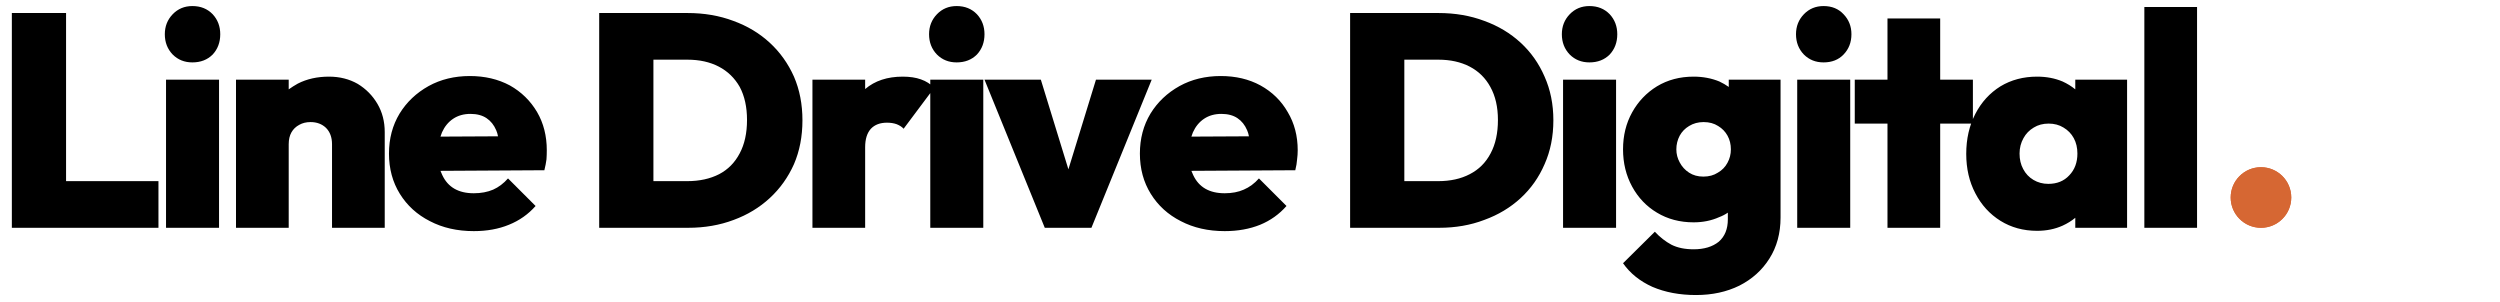
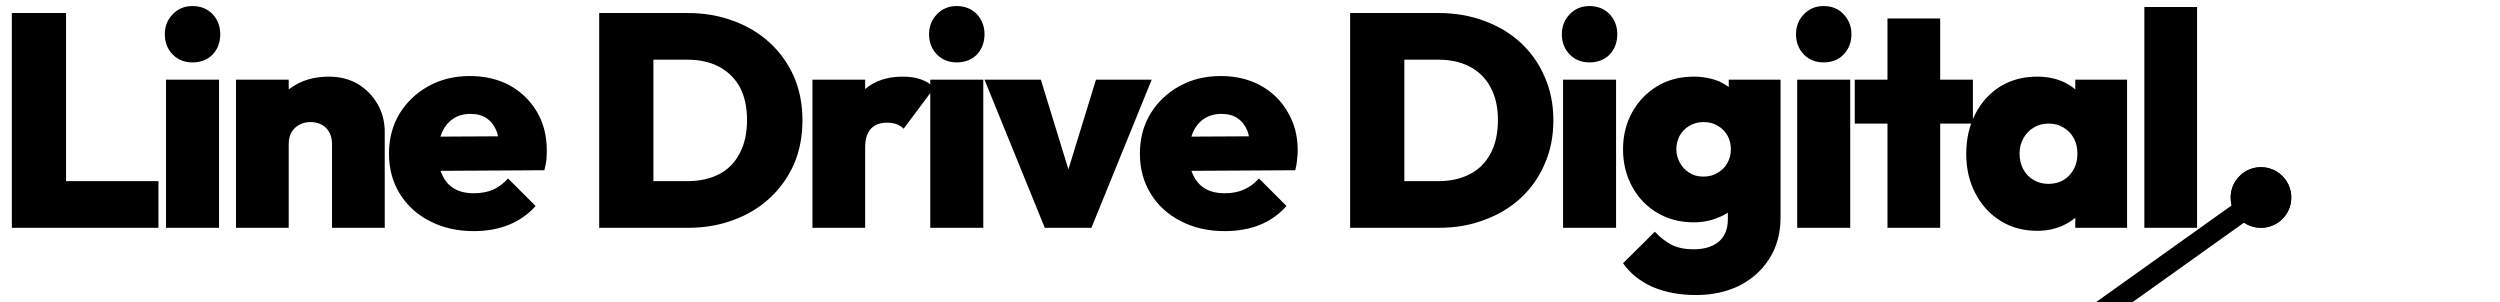
<svg xmlns="http://www.w3.org/2000/svg" class="logo__image" viewBox="4.3 -75.2 821.5 99.4" width="822" height="99" aria-hidden="true" focusable="false">
-   <style>
-     
-     .ldd-hit { animation: ldd-hit 1.4s cubic-bezier(.25,.6,.45,1) 3.6s 1 both; }
-     .ldd-streak { animation: ldd-streak 1.4s linear 3.6s 1 both; }
-     /* After a 3s wait, the hit ball fades in and grows to 1.6x over 0.6s, then
-        shrinks back to size as it flies away (flight starts at 3.6s). */
-     .ldd-ball { transform-box: fill-box; transform-origin: center; animation: ldd-ball 2s linear 3s 1 both; }
-     @keyframes ldd-ball {
-       0%   { opacity: 0; transform: scale(1); animation-timing-function: ease-out; }
-       30%  { opacity: 1; transform: scale(1.6); animation-timing-function: cubic-bezier(.25,.6,.45,1); }
-       100% { opacity: 1; transform: scale(1); }
-     }
-     @keyframes ldd-hit {
-       0%   { transform: translate(0px, 0px); opacity: 1; }
-       70%  { opacity: 1; }
-       100% { transform: translate(150px, -107px); opacity: 0; }
-     }
-     @keyframes ldd-streak { 0% { opacity: 0; } 15%, 70% { opacity: 1; } 100% { opacity: 0; } }
-     @media (prefers-reduced-motion: reduce) { .ldd-hit, .ldd-streak, .ldd-ball { animation: none; opacity: 0; } }
-   </style>
  <defs>
    <linearGradient id="ldd-fade" x1="0" y1="0" x2="1" y2="0">
-       <stop offset="0" stop-color="#d66733" stop-opacity="0" />
-       <stop offset="1" stop-color="#d66733" stop-opacity="0.9" />
+       <stop class="logo__fade-start" offset="0" />
+       <stop class="logo__fade-end" offset="1" />
    </linearGradient>
  </defs>
  <path fill="currentColor" d="M6.3 0.0V-70.9H24.2V-15.4H54.7V0.0ZM57.2 0.0V-48.9H74.7V0.0ZM65.9 -54.6Q62.0 -54.6 59.4 -57.2Q56.8 -59.9 56.8 -63.9Q56.8 -67.8 59.4 -70.5Q62.0 -73.2 65.9 -73.2Q70.0 -73.2 72.6 -70.5Q75.1 -67.8 75.1 -63.9Q75.1 -59.9 72.6 -57.2Q70.0 -54.6 65.9 -54.6ZM112.0 0.0V-27.6Q112.0 -31.0 110.0 -33Q108.0 -34.9 104.9 -34.9Q102.8 -34.9 101.2 -34.0Q99.5 -33.1 98.6 -31.5Q97.7 -29.9 97.7 -27.6V0.0H80.3V-48.9H97.7V-45.7Q99.1 -46.7 100.7 -47.6Q105.2 -49.9 111.0 -49.9Q116.3 -49.9 120.5 -47.5Q124.6 -45.0 127.0 -40.9Q129.4 -36.8 129.4 -31.6V0.0ZM158.8 1.1Q150.6 1.1 144.3 -2.2Q138.0 -5.4 134.4 -11.2Q130.8 -17.0 130.8 -24.5Q130.8 -31.9 134.3 -37.7Q137.8 -43.4 143.9 -46.8Q149.9 -50.1 157.5 -50.1Q164.9 -50.1 170.7 -47Q176.4 -43.8 179.7 -38.2Q182.9 -32.7 182.9 -25.6Q182.9 -24.1 182.8 -22.6Q182.6 -21.0 182.1 -19.0L147.8 -18.8Q148.1 -18.1 148.4 -17.4Q149.8 -14.4 152.4 -12.9Q155.0 -11.4 158.8 -11.4Q162.4 -11.4 165.2 -12.6Q167.9 -13.8 170.1 -16.3L179.2 -7.2Q175.6 -3.1 170.4 -1.0Q165.3 1.1 158.8 1.1ZM147.8 -30.1 166.8 -30.2Q166.6 -31.3 166.2 -32.2Q165.1 -34.8 163.0 -36.2Q160.9 -37.6 157.7 -37.6Q154.4 -37.6 152.0 -36.0Q149.6 -34.4 148.3 -31.5Q148.0 -30.8 147.8 -30.1ZM200.2 0.0V-70.9H229.4Q237.6 -70.9 244.5 -68.3Q251.4 -65.8 256.5 -61.1Q261.6 -56.4 264.5 -49.9Q267.3 -43.4 267.3 -35.5Q267.3 -27.5 264.5 -21.0Q261.6 -14.5 256.5 -9.8Q251.4 -5.1 244.6 -2.6Q237.7 0.0 229.6 0.0ZM218.1 -55.5V-15.4H229.3Q235.3 -15.4 239.8 -17.7Q244.2 -20.0 246.6 -24.6Q249.0 -29.1 249.0 -35.6Q249.0 -42.0 246.6 -46.5Q244.1 -50.9 239.7 -53.2Q235.3 -55.5 229.3 -55.5ZM270.6 0.0V-48.9H288.0V-45.8Q292.8 -49.9 300.4 -49.9Q303.9 -49.9 306.4 -49.0Q309.0 -48.1 310.8 -46.2L300.7 -32.7Q299.9 -33.6 298.4 -34.2Q297.0 -34.7 295.2 -34.7Q291.8 -34.7 289.9 -32.7Q288.0 -30.6 288.0 -26.6V0.0ZM309.5 0.0V-48.9H327.0V0.0ZM318.2 -54.6Q314.3 -54.6 311.7 -57.2Q309.1 -59.9 309.1 -63.9Q309.1 -67.8 311.7 -70.5Q314.3 -73.2 318.2 -73.2Q322.3 -73.2 324.9 -70.5Q327.4 -67.8 327.4 -63.9Q327.4 -59.9 324.9 -57.2Q322.3 -54.6 318.2 -54.6ZM347.3 0.0 327.4 -48.9H346.0L355.1 -19.3L364.2 -48.9H382.6L362.7 0.0ZM406.7 1.1Q398.5 1.1 392.2 -2.2Q385.9 -5.4 382.3 -11.2Q378.7 -17.0 378.7 -24.5Q378.7 -31.9 382.2 -37.7Q385.7 -43.4 391.8 -46.8Q397.8 -50.1 405.4 -50.1Q412.8 -50.1 418.5 -47Q424.3 -43.8 427.5 -38.2Q430.8 -32.7 430.8 -25.6Q430.8 -24.1 430.6 -22.6Q430.5 -21.0 430.0 -19.0L395.7 -18.8Q396.0 -18.1 396.3 -17.4Q397.7 -14.4 400.3 -12.9Q402.9 -11.4 406.7 -11.4Q410.3 -11.4 413 -12.6Q415.8 -13.8 418.0 -16.3L427.1 -7.2Q423.5 -3.1 418.4 -1.0Q413.2 1.1 406.7 1.1ZM395.7 -30.1 414.7 -30.2Q414.5 -31.3 414.1 -32.2Q413.0 -34.8 410.9 -36.2Q408.8 -37.6 405.6 -37.6Q402.3 -37.6 399.9 -36.0Q397.5 -34.4 396.2 -31.5Q395.9 -30.8 395.7 -30.1ZM448.1 0.0V-70.9H477.3Q485.5 -70.9 492.4 -68.3Q499.3 -65.8 504.4 -61.1Q509.5 -56.4 512.3 -49.9Q515.2 -43.4 515.2 -35.5Q515.2 -27.5 512.3 -21.0Q509.5 -14.5 504.4 -9.8Q499.3 -5.1 492.4 -2.6Q485.6 0.0 477.5 0.0ZM466 -55.5V-15.4H477.2Q483.2 -15.4 487.6 -17.7Q492.1 -20.0 494.5 -24.6Q496.9 -29.1 496.9 -35.6Q496.9 -42.0 494.4 -46.5Q492 -50.9 487.6 -53.2Q483.2 -55.5 477.2 -55.5ZM518.4 0.0V-48.9H535.9V0.0ZM527.1 -54.6Q523.2 -54.6 520.6 -57.2Q518.0 -59.9 518.0 -63.9Q518.0 -67.8 520.6 -70.5Q523.2 -73.2 527.1 -73.2Q531.2 -73.2 533.8 -70.5Q536.3 -67.8 536.3 -63.9Q536.3 -59.9 533.8 -57.2Q531.2 -54.6 527.1 -54.6ZM562.3 22.2Q554.2 22.2 547.9 19.5Q541.7 16.7 538.2 11.7L548.7 1.3Q551.2 4.0 554.2 5.6Q557.2 7.1 561.5 7.1Q566.7 7.1 569.8 4.6Q572.8 2.0 572.8 -2.8V-5.0Q571.5 -4.1 569.9 -3.5Q566.1 -1.8 561.5 -1.8Q554.7 -1.8 549.4 -5Q544.2 -8.1 541.2 -13.6Q538.2 -19.1 538.2 -25.9Q538.2 -32.7 541.2 -38.1Q544.2 -43.5 549.4 -46.7Q554.7 -49.9 561.5 -49.9Q566.1 -49.9 570.0 -48.3Q571.7 -47.5 573.1 -46.5V-48.9H590.2V-3.4Q590.2 4.4 586.5 10.2Q582.9 15.9 576.6 19.1Q570.3 22.2 562.3 22.2ZM564.7 -16.9Q567.5 -16.9 569.5 -18.2Q571.6 -19.4 572.7 -21.5Q573.8 -23.5 573.8 -25.9Q573.8 -28.4 572.7 -30.4Q571.6 -32.4 569.6 -33.6Q567.6 -34.9 564.8 -34.9Q562.1 -34.9 560 -33.6Q558.0 -32.4 556.9 -30.4Q555.8 -28.3 555.8 -25.9Q555.8 -23.6 556.9 -21.6Q558.0 -19.5 560.0 -18.2Q562.0 -16.9 564.7 -16.9ZM595.7 0.0V-48.9H613.2V0.0ZM604.4 -54.6Q600.5 -54.6 597.9 -57.2Q595.3 -59.9 595.3 -63.9Q595.3 -67.8 597.9 -70.5Q600.5 -73.2 604.4 -73.2Q608.5 -73.2 611 -70.5Q613.6 -67.8 613.6 -63.9Q613.6 -59.9 611 -57.2Q608.5 -54.6 604.4 -54.6ZM625.5 0.0V-34.4H614.7V-48.9H625.5V-69.1H642.9V-48.9H653.7V-34.4H642.9V0.0ZM674.9 1.0Q668.1 1.0 662.8 -2.3Q657.5 -5.6 654.5 -11.4Q651.5 -17.1 651.5 -24.4Q651.5 -31.8 654.5 -37.6Q657.5 -43.4 662.8 -46.7Q668.1 -49.9 674.9 -49.9Q679.5 -49.9 683.3 -48.3Q685.7 -47.2 687.5 -45.7V-48.9H704.6V0.0H687.5V-3.3Q685.7 -1.8 683.3 -0.7Q679.5 1.0 674.9 1.0ZM678.6 -14.5Q682.9 -14.5 685.5 -17.3Q688.2 -20.1 688.2 -24.5Q688.2 -27.4 687.0 -29.6Q685.8 -31.8 683.6 -33.1Q681.5 -34.4 678.7 -34.4Q675.9 -34.4 673.8 -33.1Q671.6 -31.8 670.4 -29.6Q669.1 -27.3 669.1 -24.5Q669.1 -21.6 670.3 -19.4Q671.5 -17.1 673.7 -15.8Q675.9 -14.5 678.6 -14.5ZM710.3 0.0V-72.9H727.7V0.0Z" />
-   <circle cx="748.8" cy="-10" r="10" fill="#d66733" />
-   <g class="ldd-hit">
-     <rect class="ldd-streak" x="658.8" y="-13.5" width="90" height="7" rx="3.5" fill="url(#ldd-fade)" opacity="0" transform="rotate(-35.5 748.8 -10)" />
-     <circle class="ldd-ball" cx="748.8" cy="-10" r="10" fill="#d66733" />
+   <circle class="logo__ball" cx="748.8" cy="-10" r="10" />
+   <g class="logo__hit">
+     <rect class="logo__streak" x="658.8" y="-13.5" width="90" height="7" rx="3.5" fill="url(#ldd-fade)" transform="rotate(-35.5 748.8 -10)" />
+     <circle class="logo__ball logo__hit-ball" cx="748.8" cy="-10" r="10" />
  </g>
</svg>
